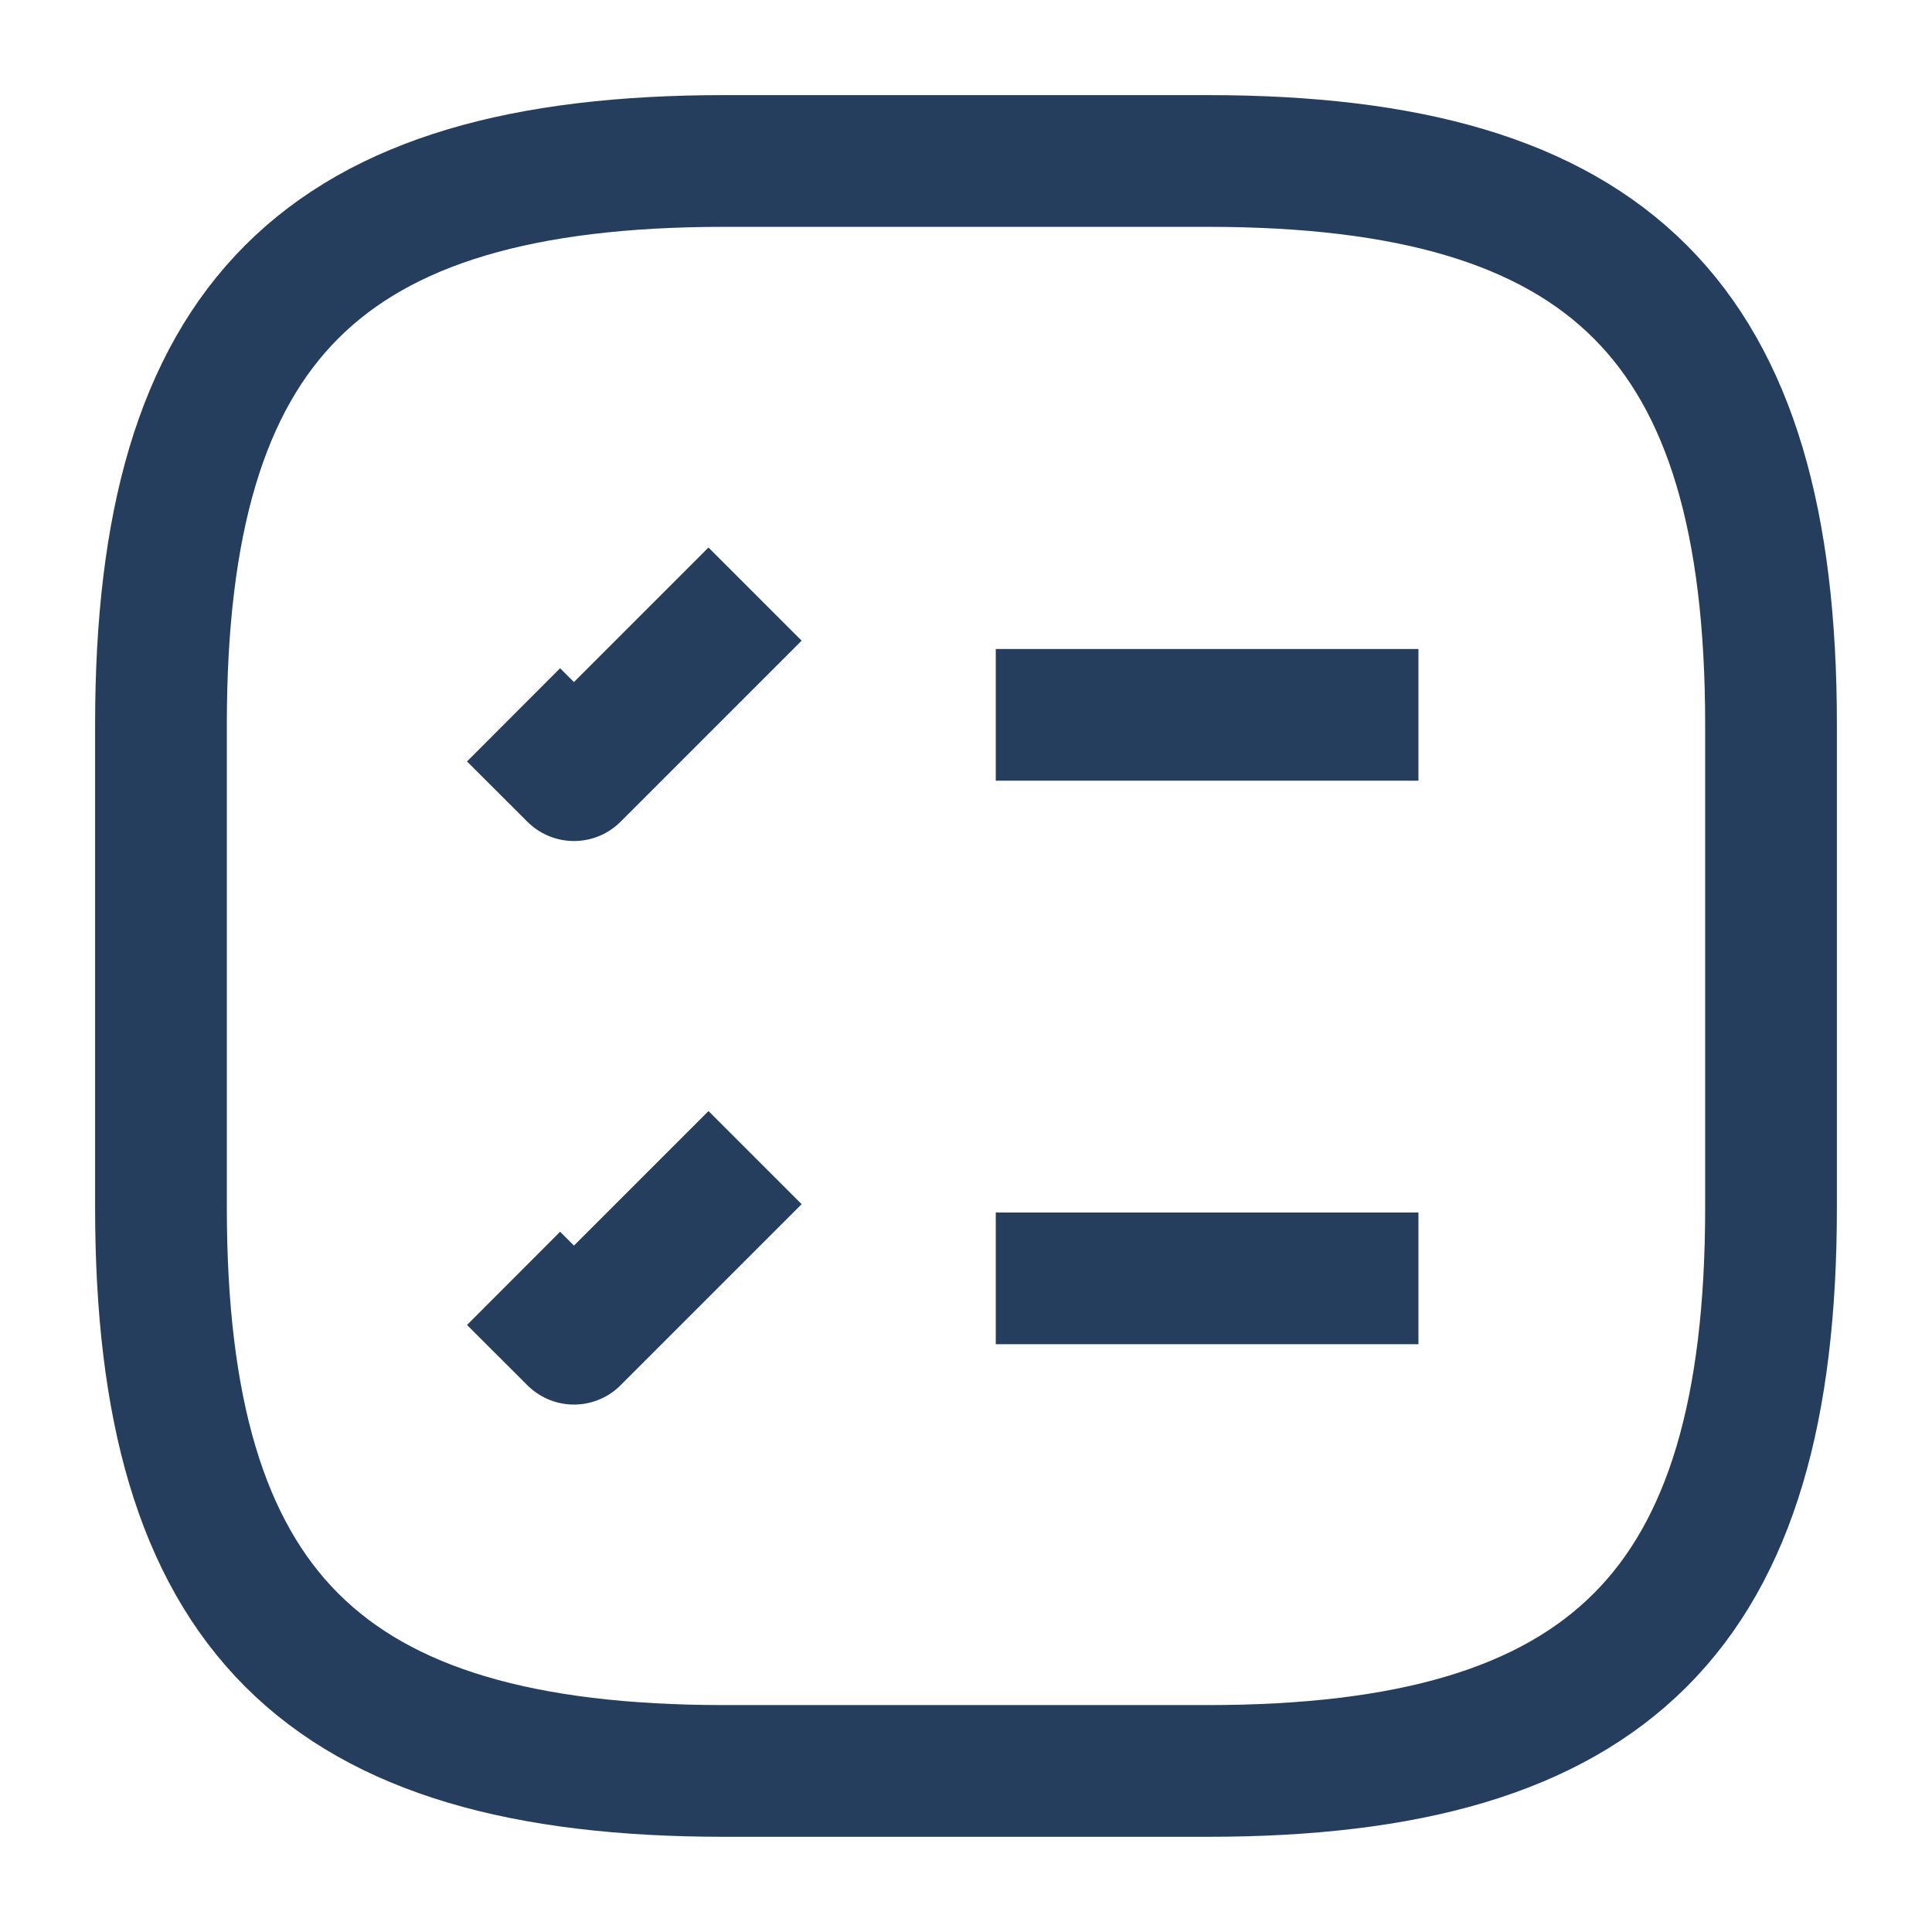
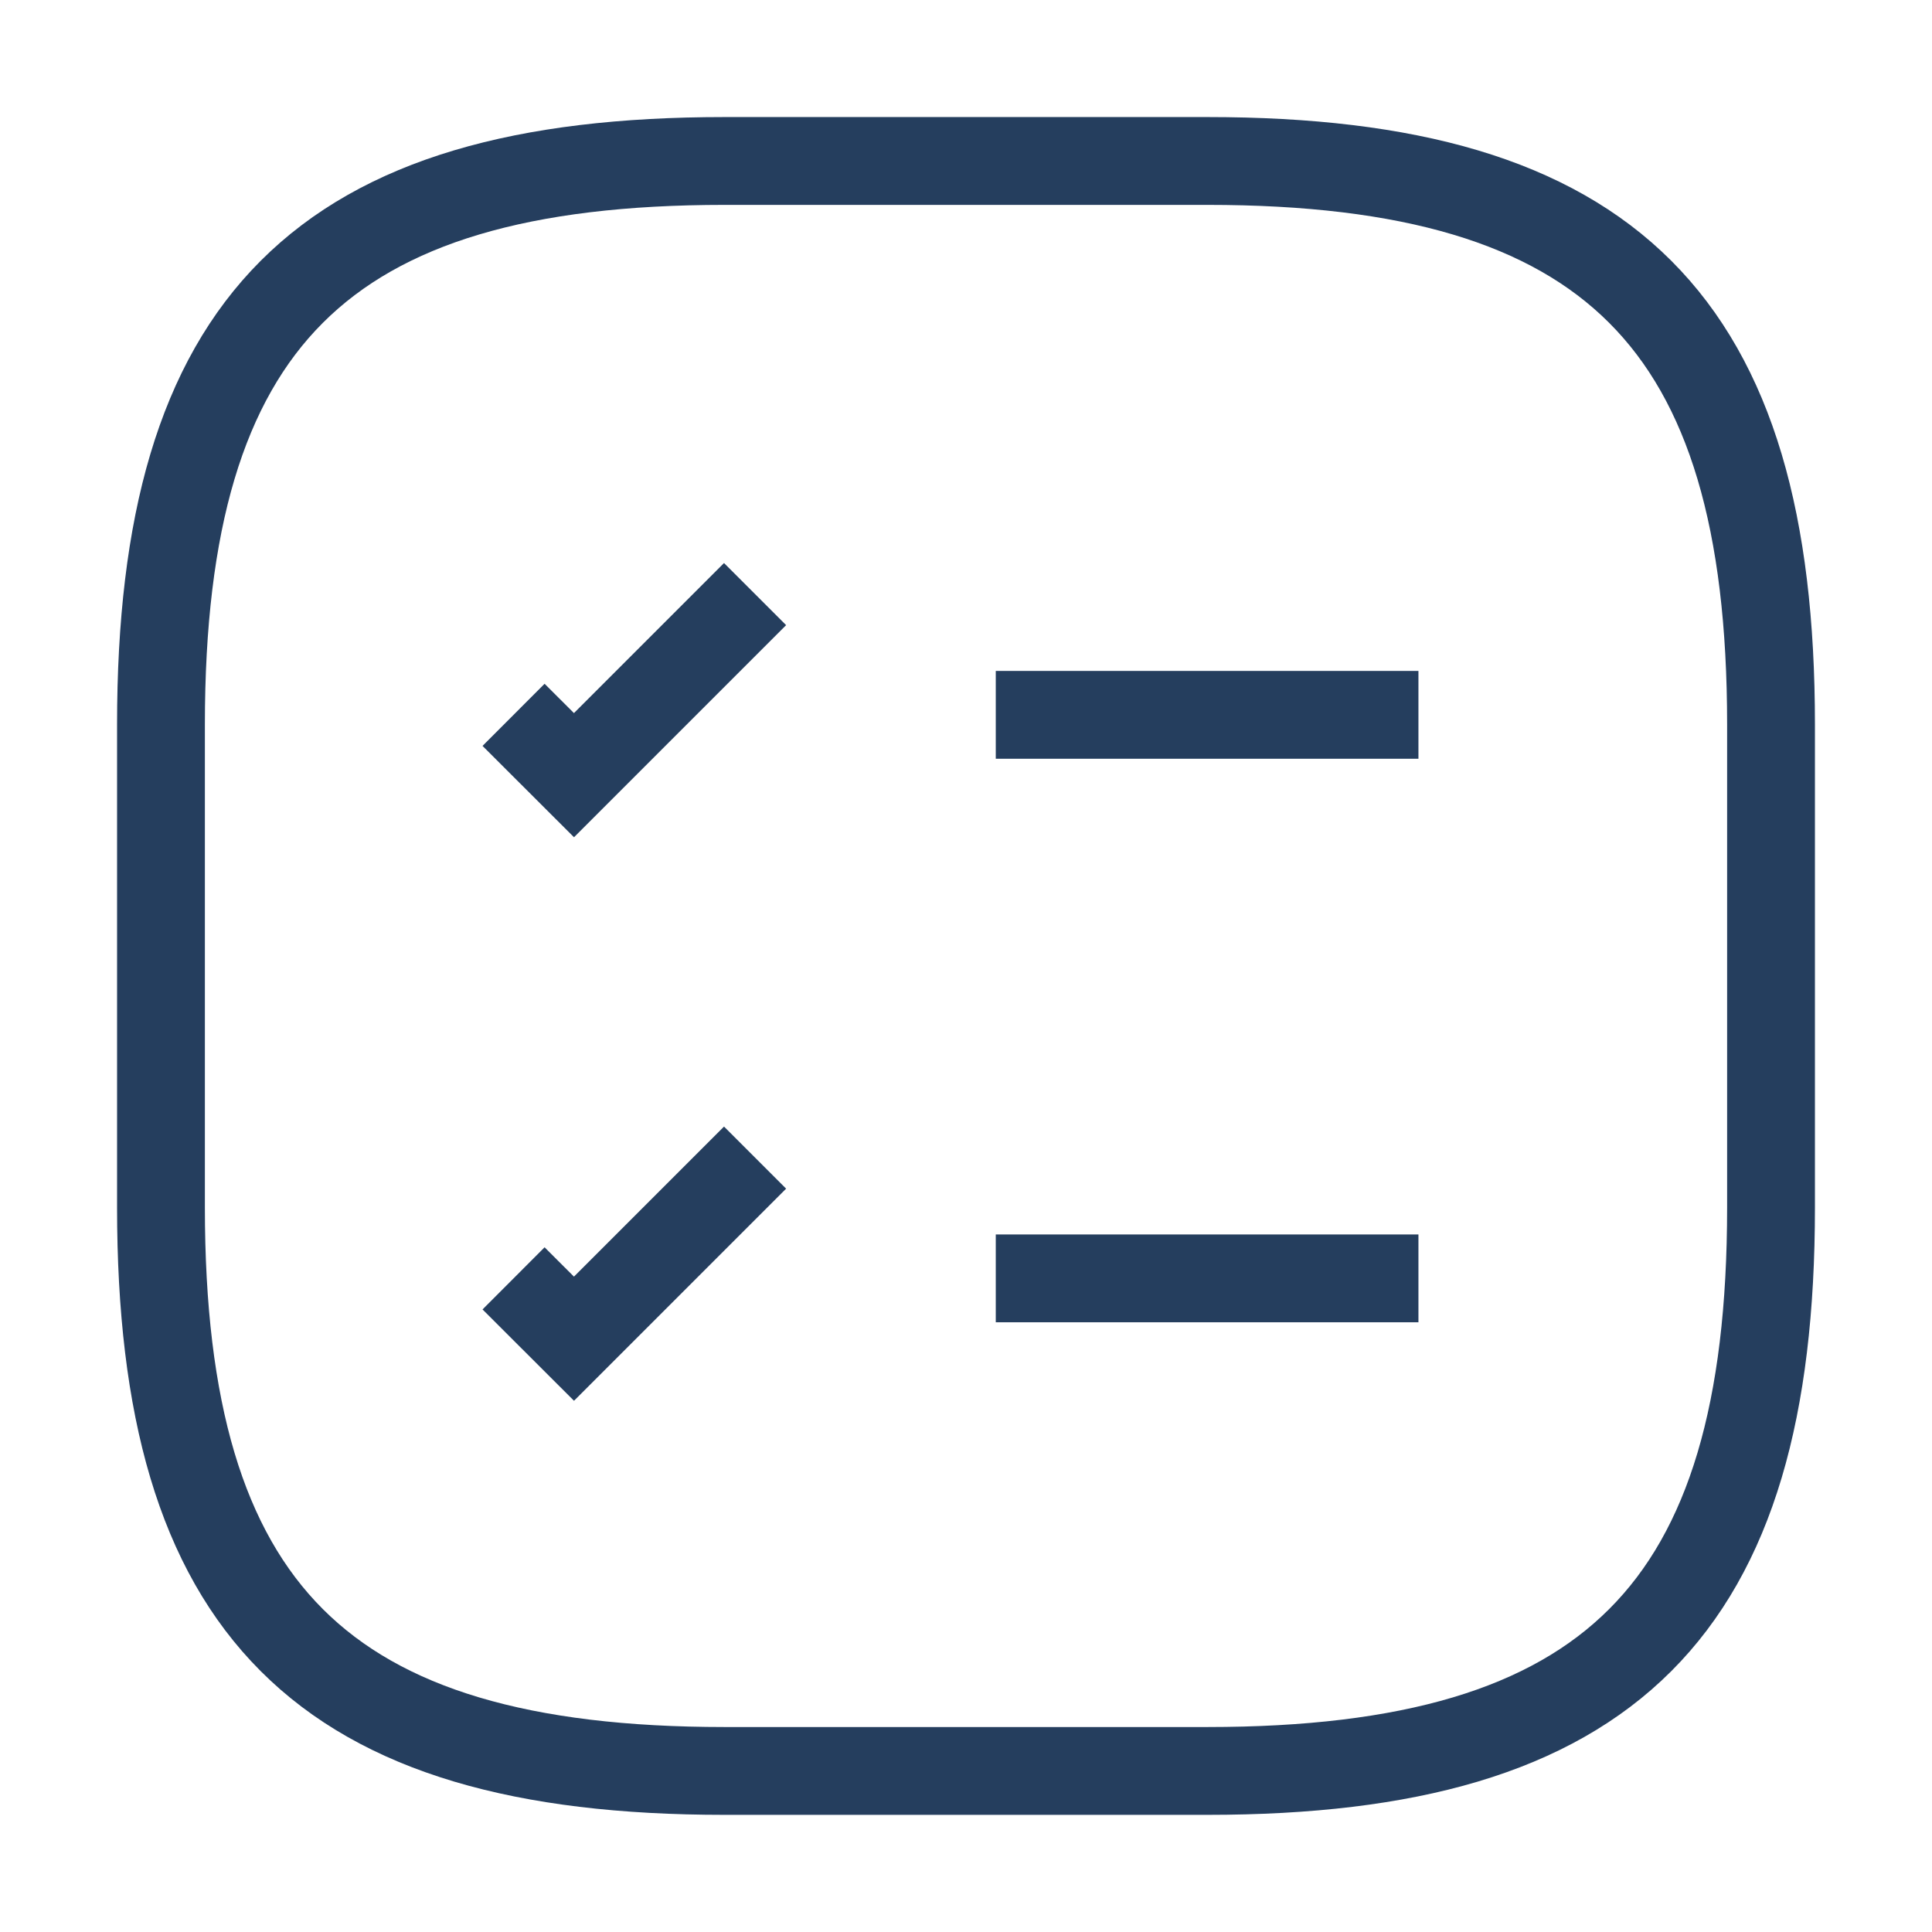
<svg xmlns="http://www.w3.org/2000/svg" width="22" height="22" viewBox="0 0 22 22" fill="none">
-   <path d="M11.339 8.14H16.152" stroke="#253E5E" stroke-width="1.5" strokeLinecap="round" stroke-linejoin="round" />
-   <path d="M5.848 8.14L6.536 8.827L8.598 6.765" stroke="#253E5E" stroke-width="1.5" strokeLinecap="round" stroke-linejoin="round" />
-   <path d="M11.339 14.557H16.152" stroke="#253E5E" stroke-width="1.5" strokeLinecap="round" stroke-linejoin="round" />
-   <path d="M5.848 14.557L6.536 15.244L8.598 13.182" stroke="#253E5E" stroke-width="1.5" strokeLinecap="round" stroke-linejoin="round" />
-   <path d="M8.25 20.166H13.75C18.333 20.166 20.167 18.333 20.167 13.75V8.25C20.167 3.666 18.333 1.833 13.75 1.833H8.25C3.667 1.833 1.833 3.666 1.833 8.25V13.75C1.833 18.333 3.667 20.166 8.25 20.166Z" stroke="#253E5E" stroke-width="1.5" strokeLinecap="round" stroke-linejoin="round" />
+   <path d="M11.339 8.14H16.152" stroke="#253E5E" strokeWidth="1.5" strokeLinecap="round" strokeLinejoin="round" />
+   <path d="M5.848 8.14L6.536 8.827L8.598 6.765" stroke="#253E5E" strokeWidth="1.5" strokeLinecap="round" strokeLinejoin="round" />
+   <path d="M11.339 14.557H16.152" stroke="#253E5E" strokeWidth="1.5" strokeLinecap="round" strokeLinejoin="round" />
+   <path d="M5.848 14.557L6.536 15.244L8.598 13.182" stroke="#253E5E" strokeWidth="1.5" strokeLinecap="round" strokeLinejoin="round" />
+   <path d="M8.25 20.166H13.75C18.333 20.166 20.167 18.333 20.167 13.75V8.25C20.167 3.666 18.333 1.833 13.75 1.833H8.25C3.667 1.833 1.833 3.666 1.833 8.25V13.75C1.833 18.333 3.667 20.166 8.25 20.166Z" stroke="#253E5E" strokeWidth="1.5" strokeLinecap="round" strokeLinejoin="round" />
</svg>
